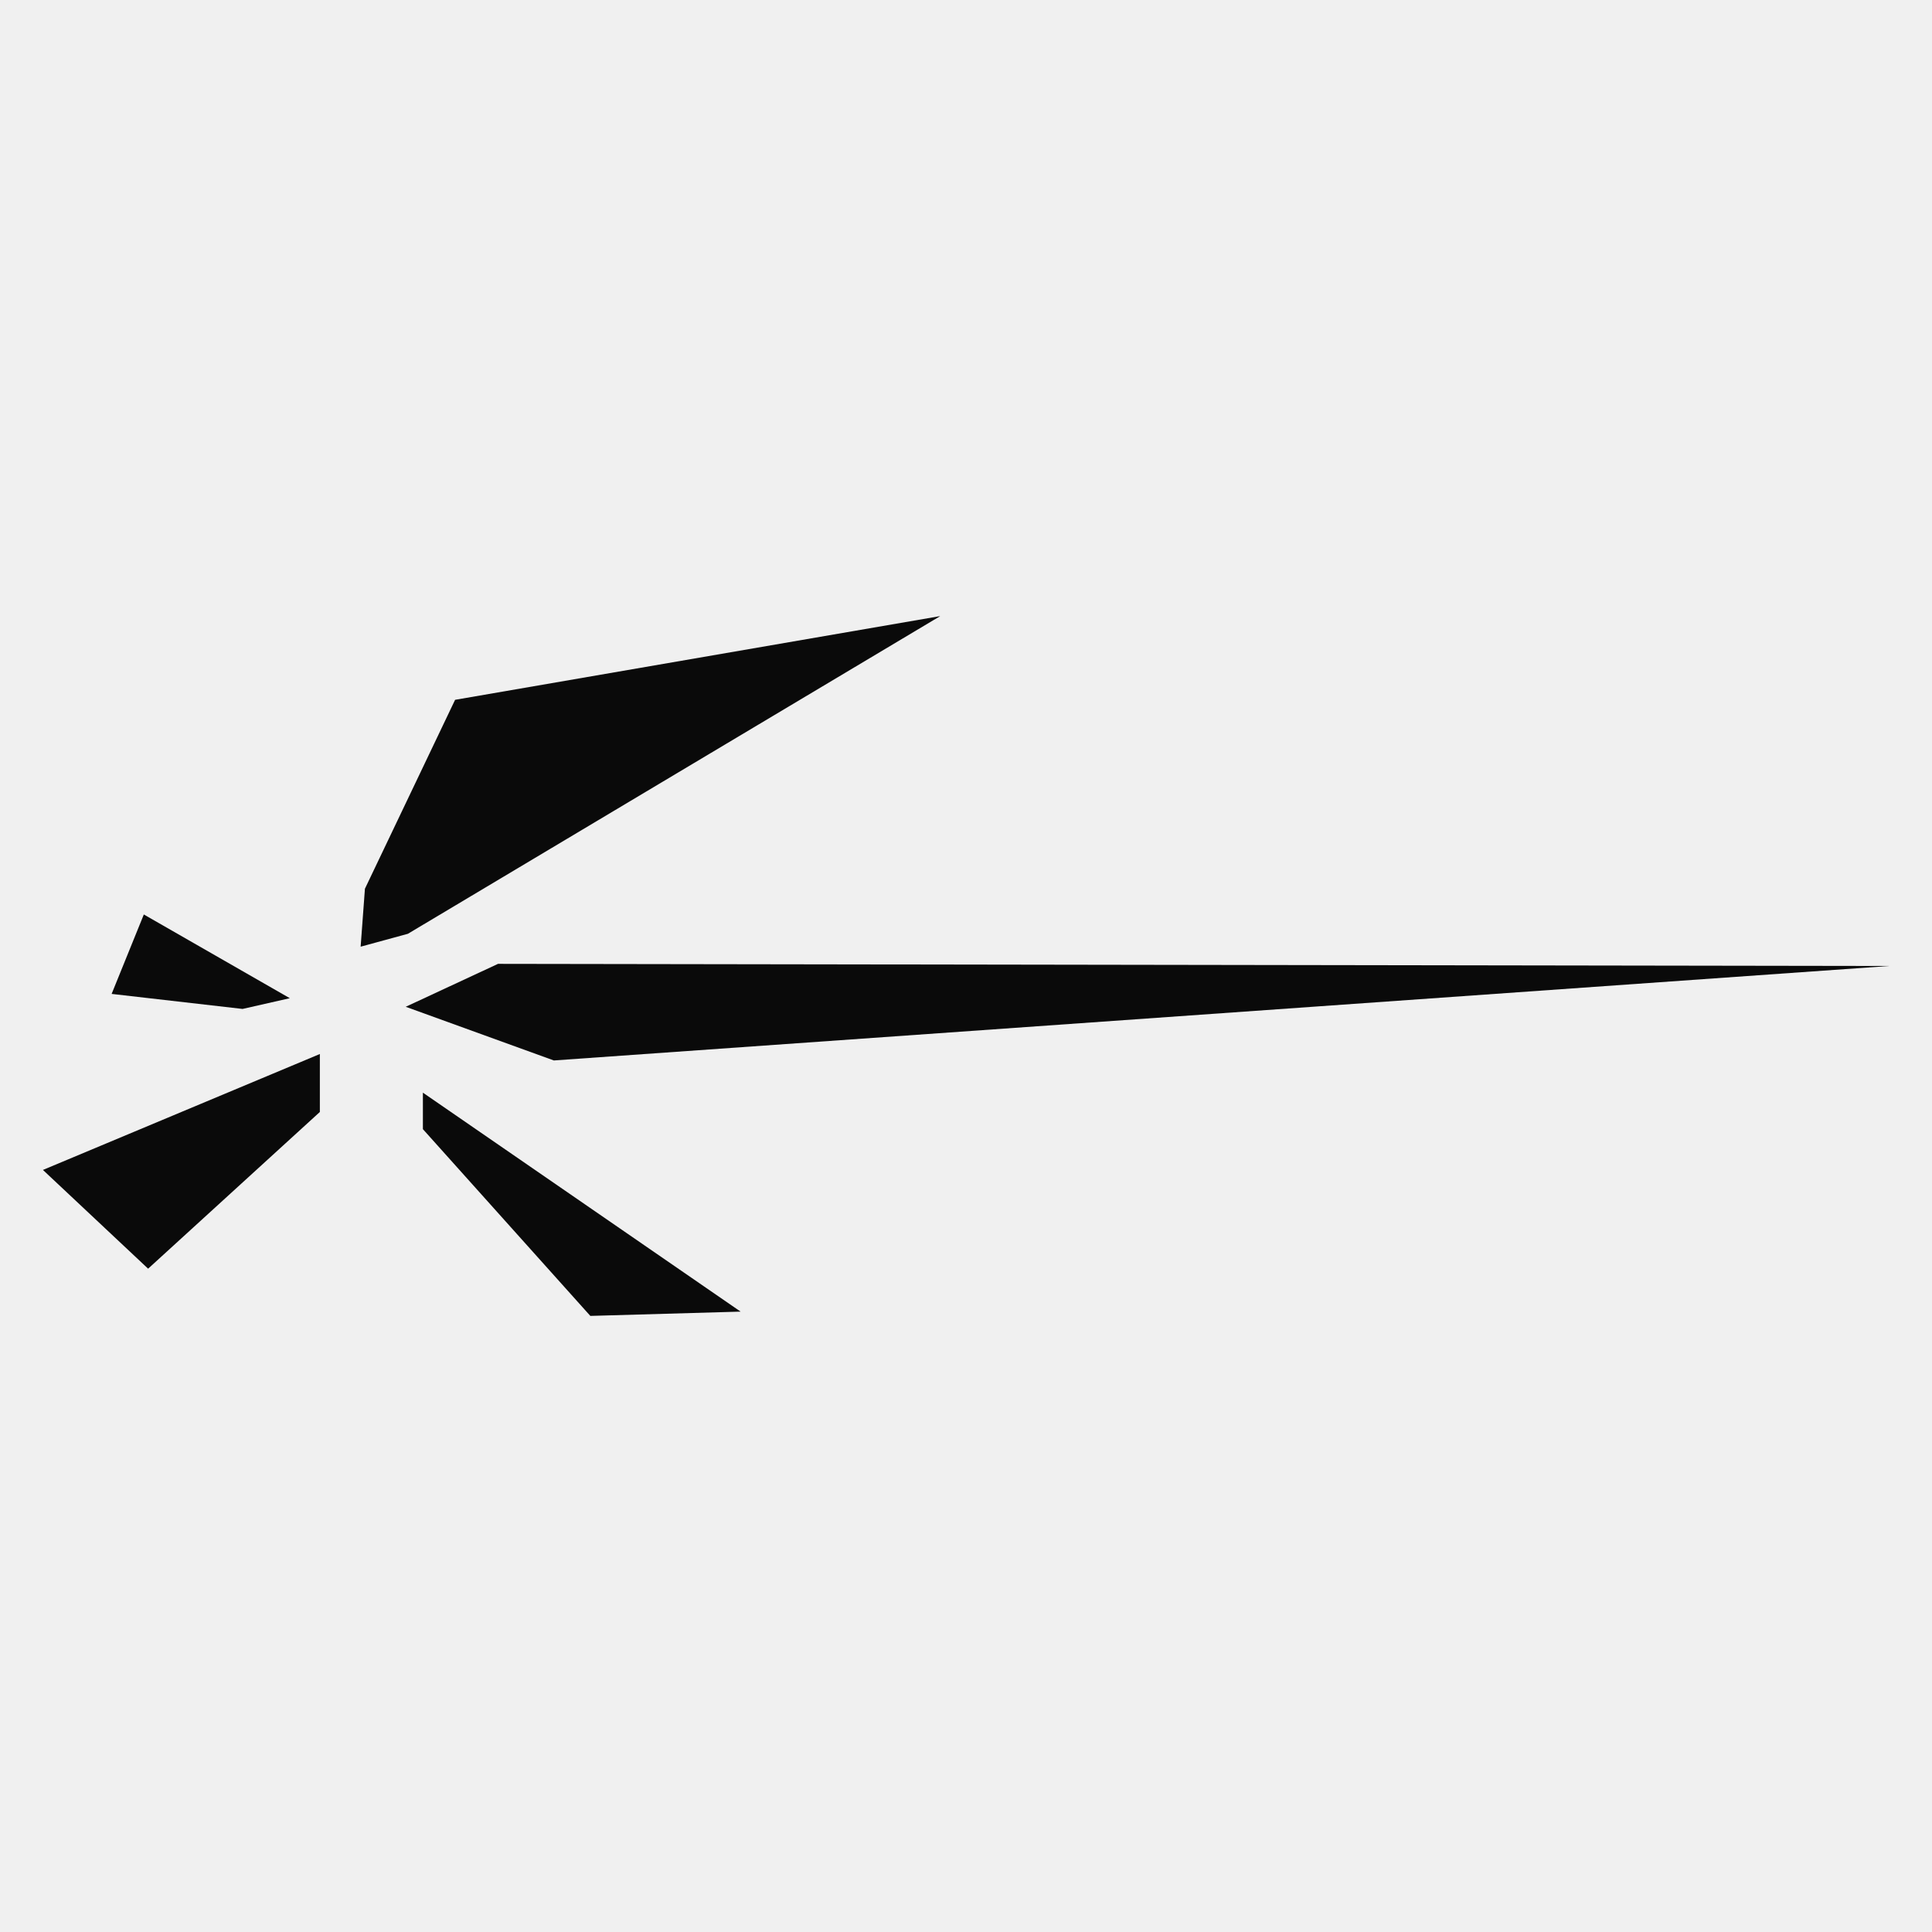
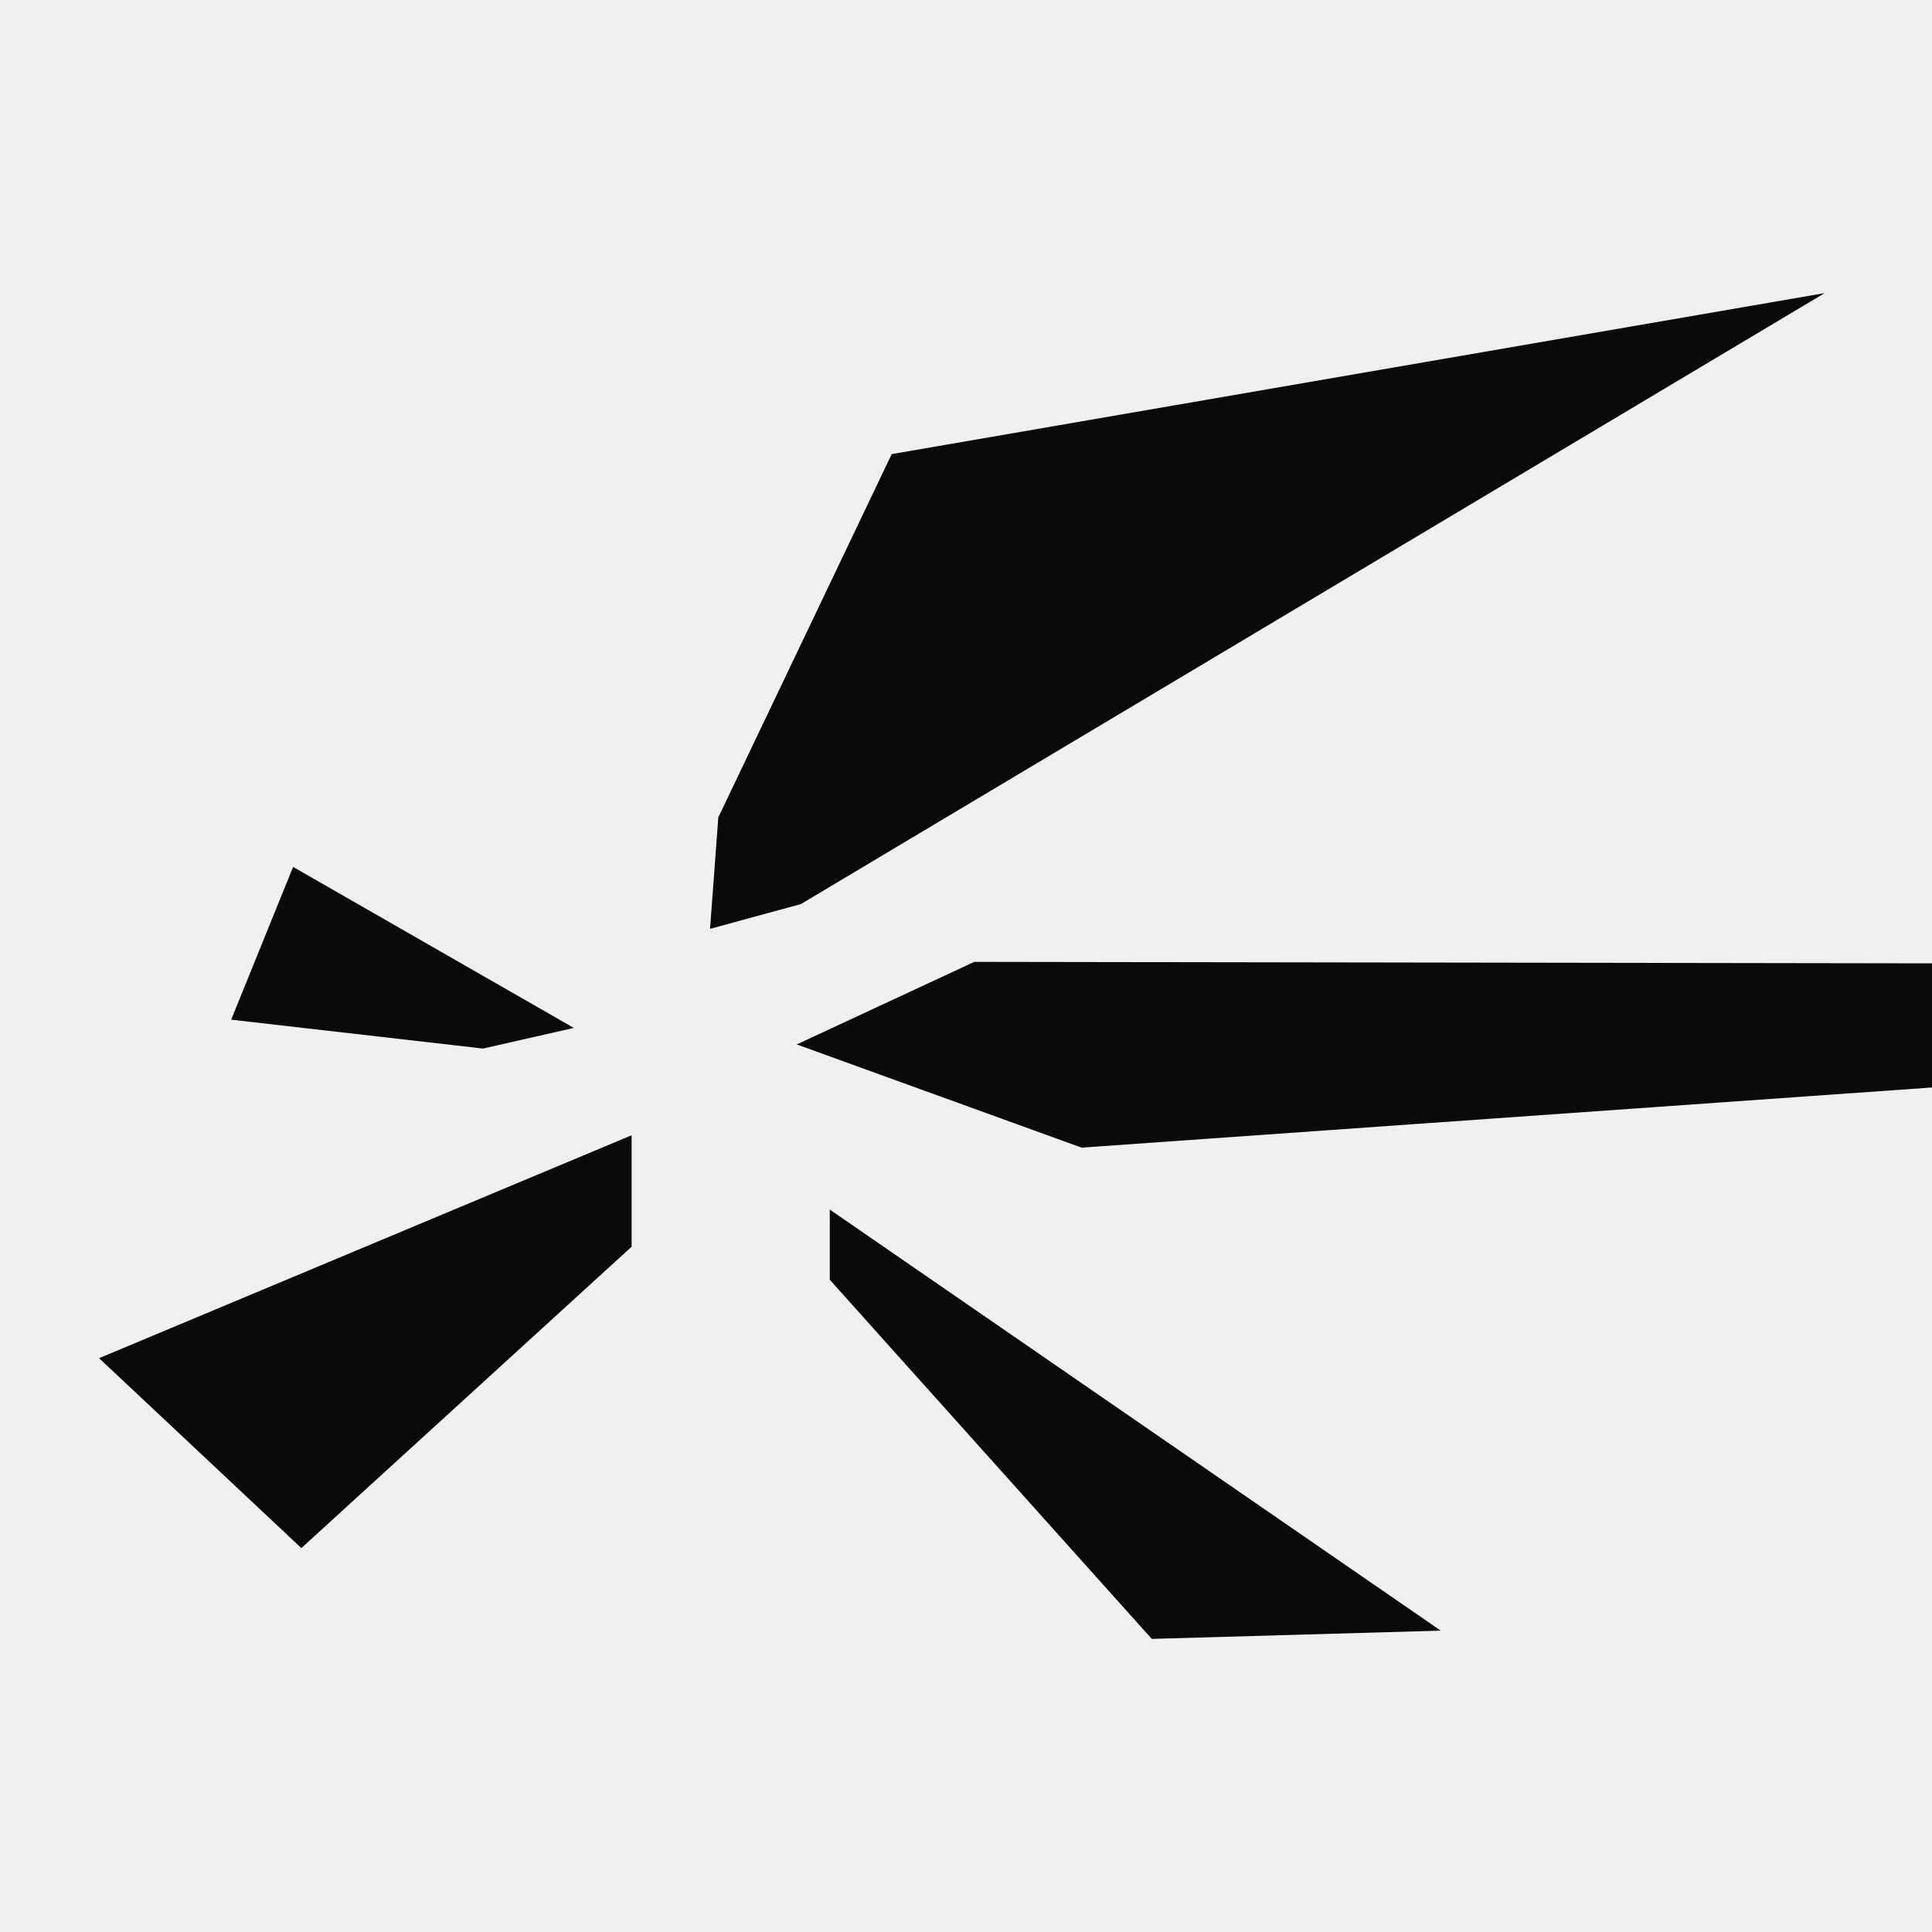
- <svg xmlns="http://www.w3.org/2000/svg" viewBox="31 31 450 450" fill="none">
+ <svg xmlns="http://www.w3.org/2000/svg" viewBox="29 139 234 234" fill="none">
  <style>
    .mark { fill: #0a0a0a; }
    @media (prefers-color-scheme: dark) {
      .mark { fill: #ffffff; }
    }
  </style>
  <path class="mark" d="M115 251.5 L126 248.5 L250 174.5 L137 194 L116 238Z" />
  <path class="mark" d="M57 262.5 L87.5 266 L98.5 263.5 L64.5 244Z" />
  <path class="mark" d="M125.5 265.5 L160 278 L471 256 L147 255.5Z" />
  <path class="mark" d="M41 303.5 L65.5 326.5 L105.5 290 L105.5 276.5Z" />
  <path class="mark" d="M203.5 336.5 L129.5 285.5 L129.5 294 L168.5 337.5Z" />
</svg>
